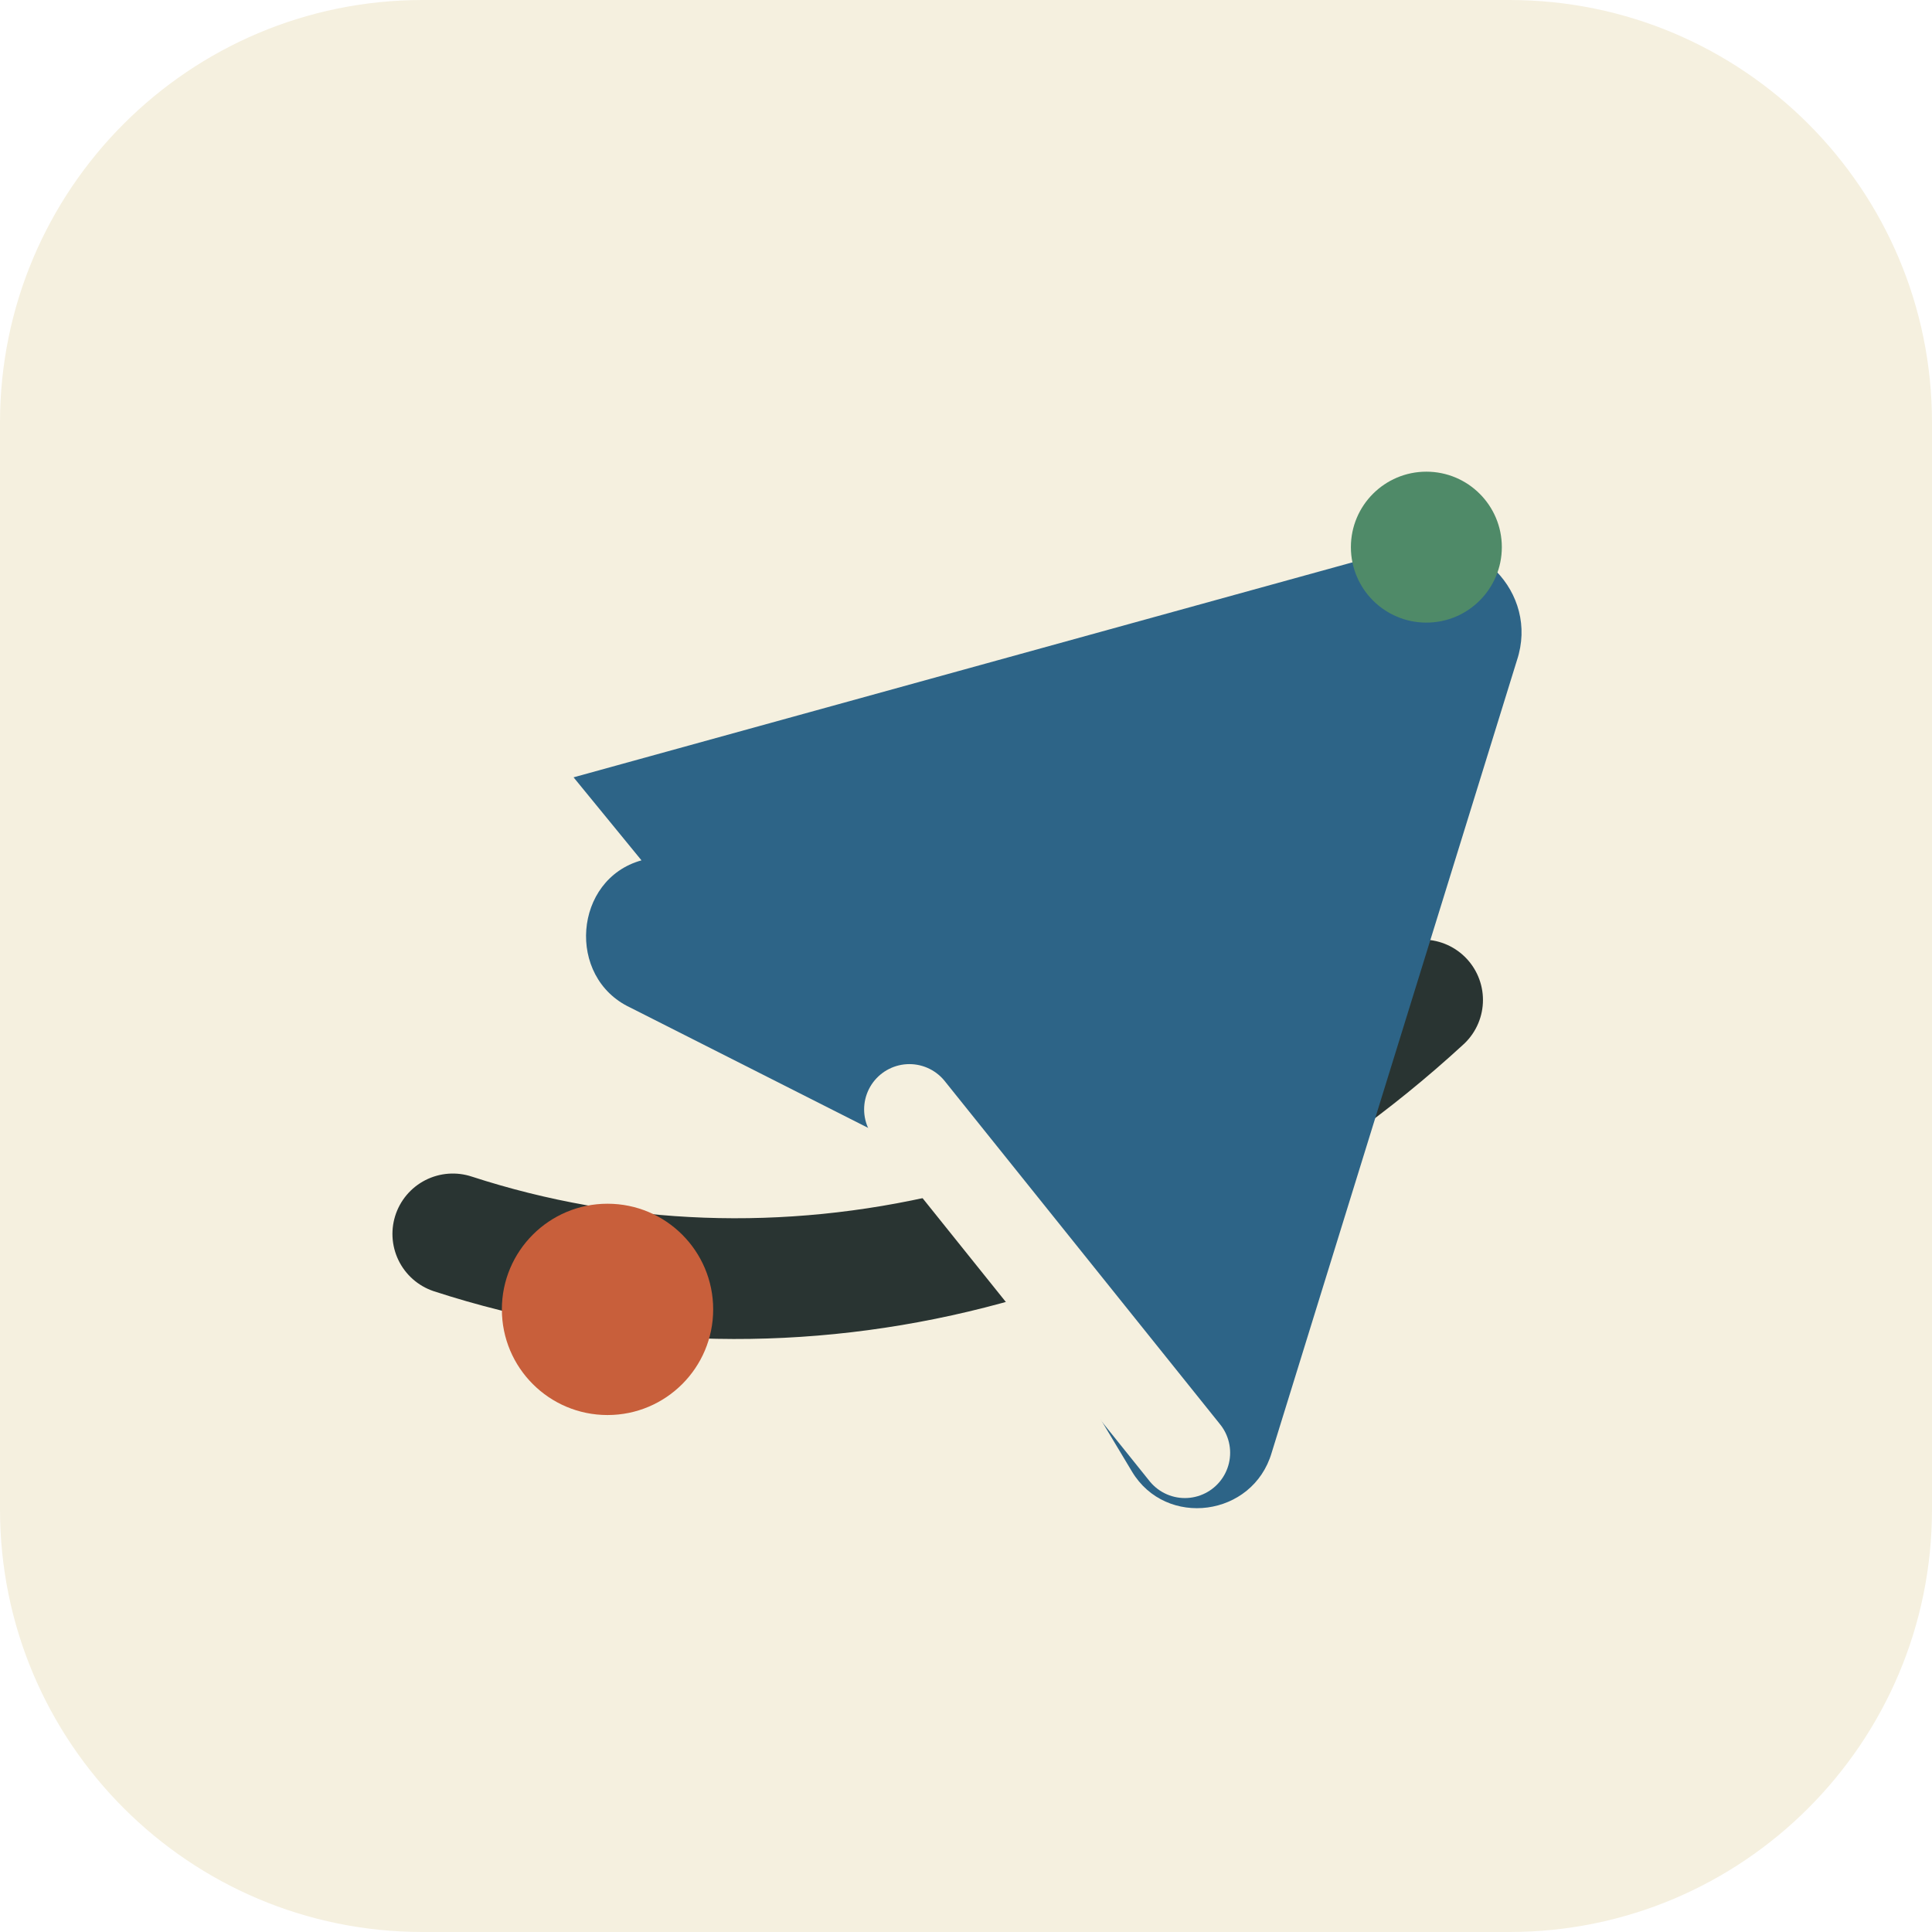
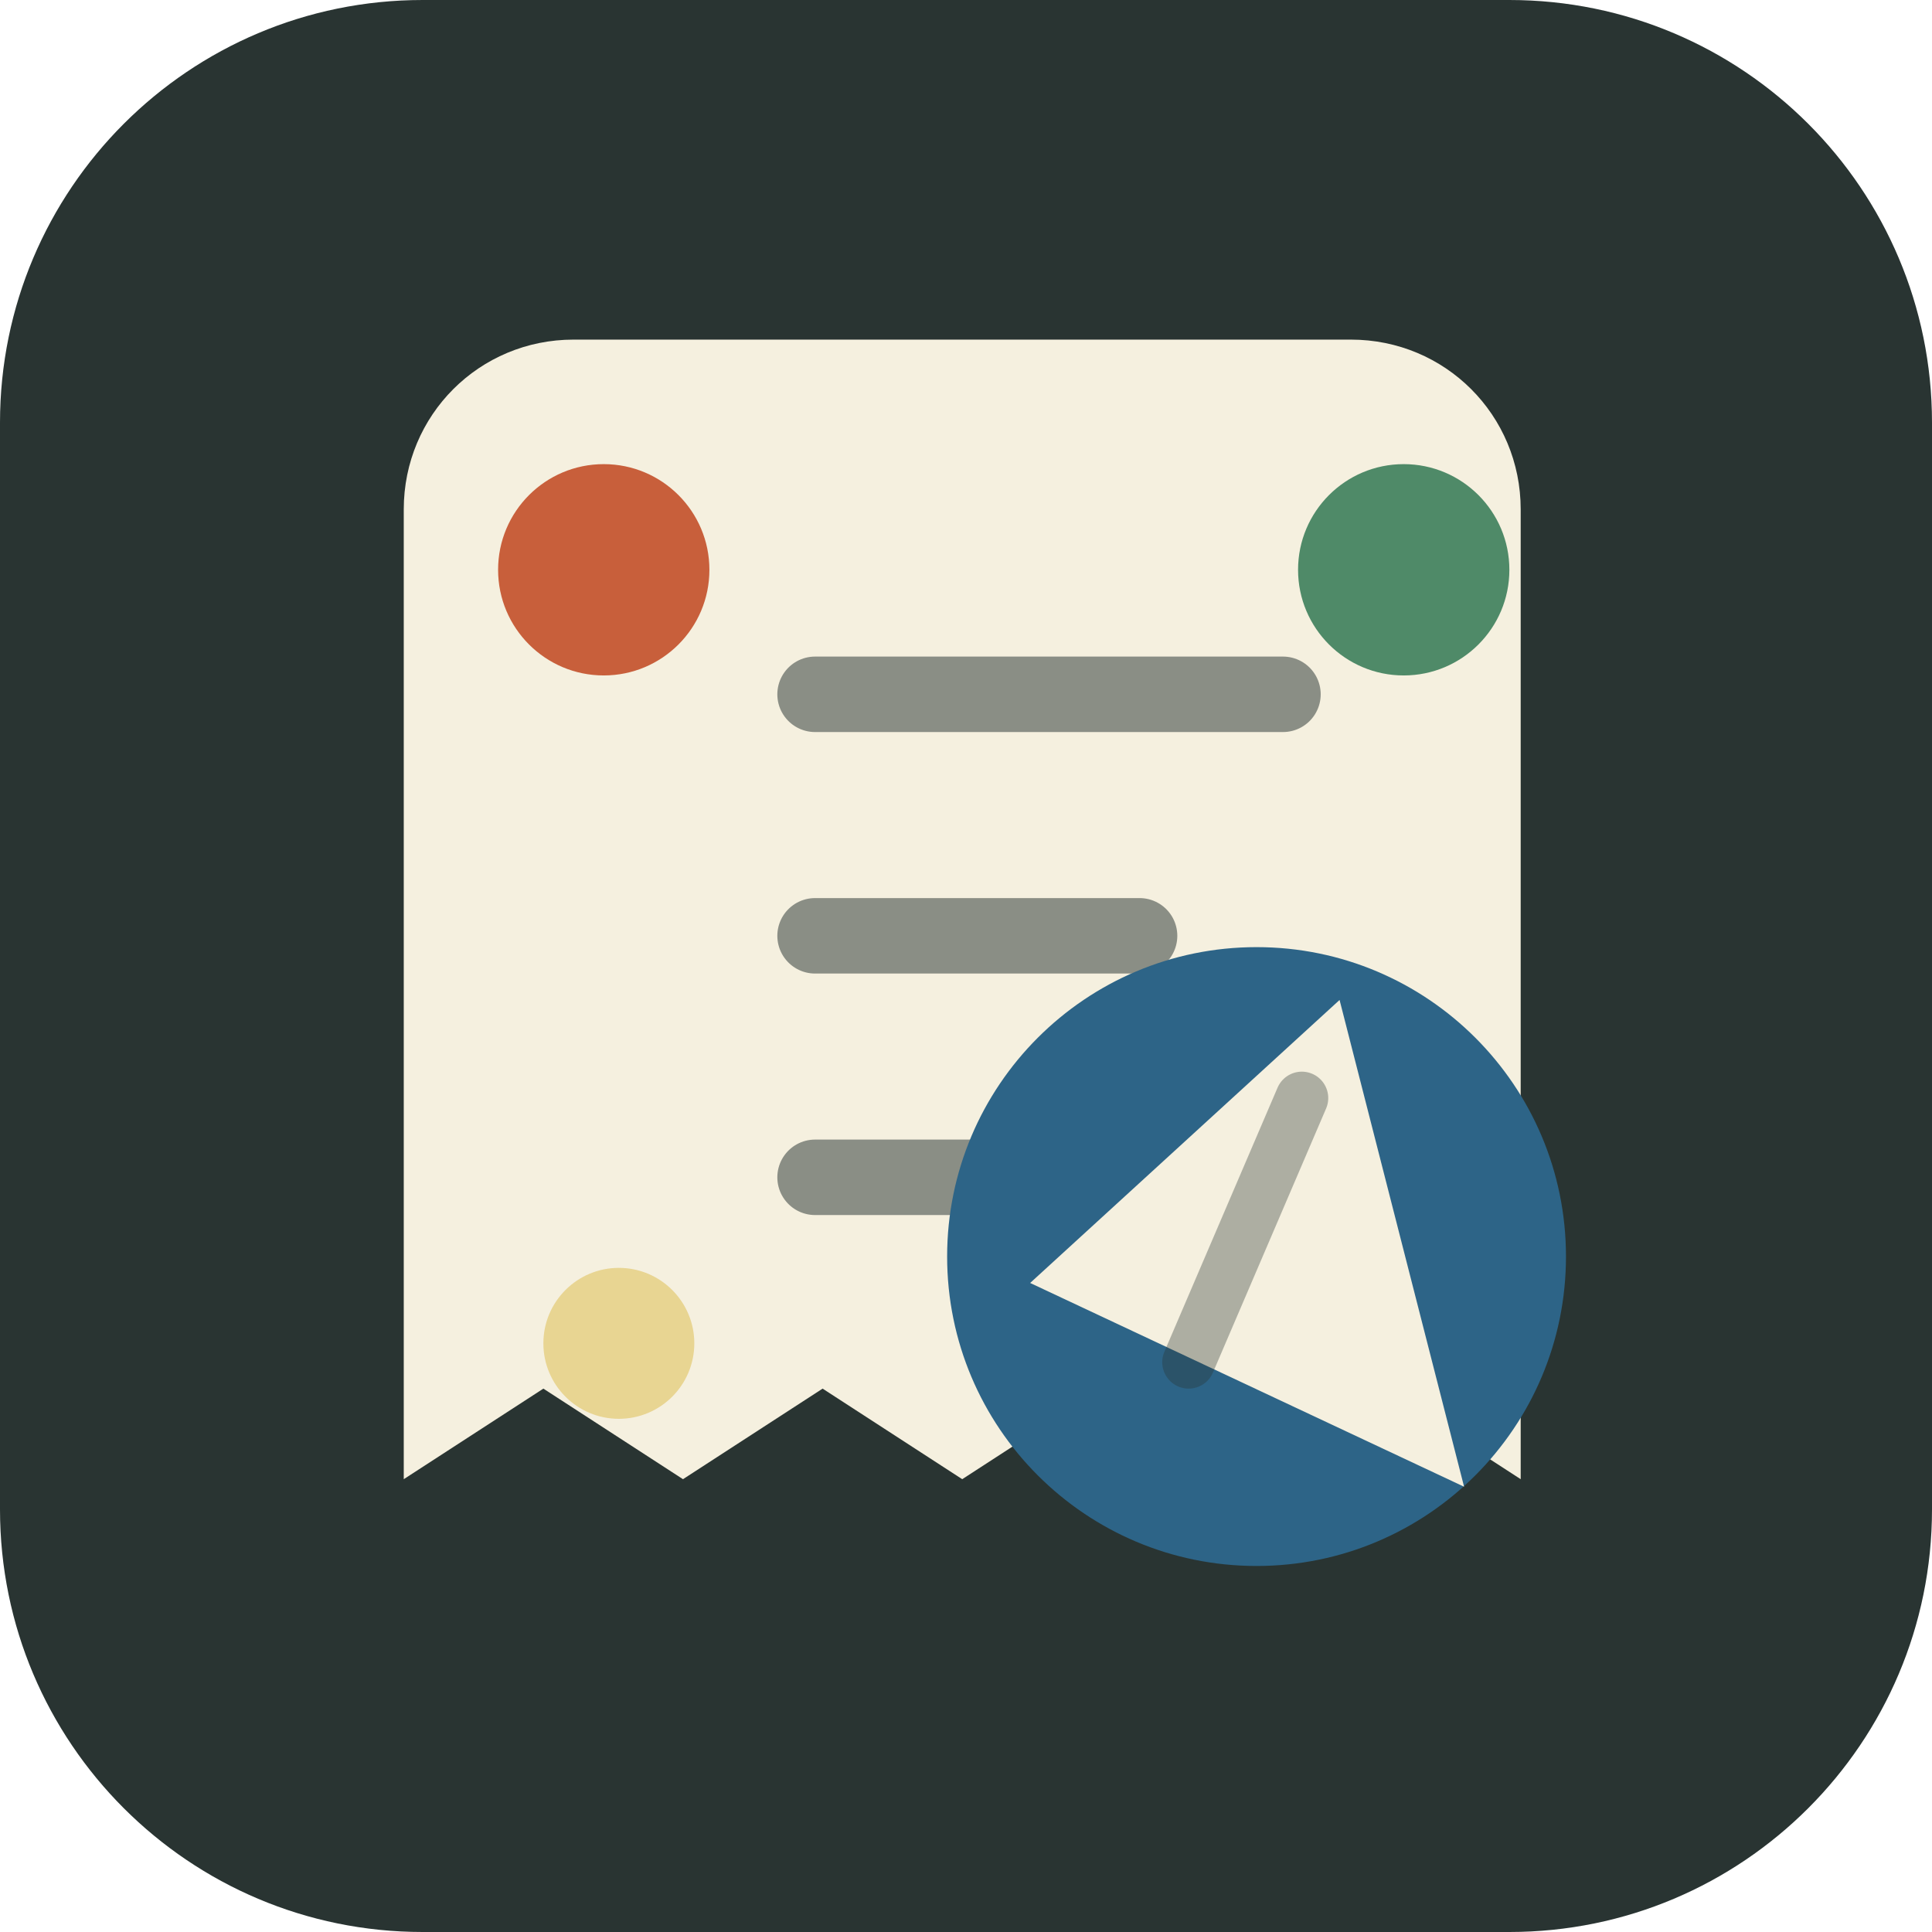
<svg xmlns="http://www.w3.org/2000/svg" viewBox="0 0 512 512" role="img" aria-label="FareFlow app icon">
-   <rect width="512" height="512" rx="112" fill="#f5f0df" />
-   <path d="M120 327c86 28 183 6 257-62" fill="none" stroke="#293432" stroke-width="32" stroke-linecap="round" />
-   <path d="M152 206l221-61c18-5 35 12 29 30l-65 210c-5 17-28 20-37 5l-48-80-85-43c-17-8-15-34 3-39z" fill="#2d6487" />
-   <path d="M241 294l73 91" fill="none" stroke="#f5f0df" stroke-width="24" stroke-linecap="round" />
-   <circle cx="161" cy="347" r="28" fill="#c85f3b" />
-   <circle cx="378" cy="145" r="20" fill="#4f8a68" />
+   <rect width="512" height="512" rx="112" fill="#293432" />
+   <path d="M154 90h204c25 0 45 20 45 45v257l-37-24-37 24-37-24-37 24-37-24-37 24-37-24-37 24V135c0-25 20-45 45-45z" fill="#f5f0df" />
+   <path d="M216 184h124M216 248h86M216 312h100" fill="none" stroke="#293432" stroke-width="20" stroke-linecap="round" opacity=".52" />
+   <circle cx="333" cy="333" r="82" fill="#2d6487" />
+   <path d="M355 265l33 129-115-54z" fill="#f5f0df" />
+   <path d="M345 291l-30 70" fill="none" stroke="#293432" stroke-width="14" stroke-linecap="round" opacity=".35" />
+   <circle cx="160" cy="151" r="28" fill="#c85f3b" />
+   <circle cx="372" cy="151" r="28" fill="#4f8a68" />
+   <circle cx="164" cy="356" r="20" fill="#e7d18a" opacity=".9" />
</svg>
